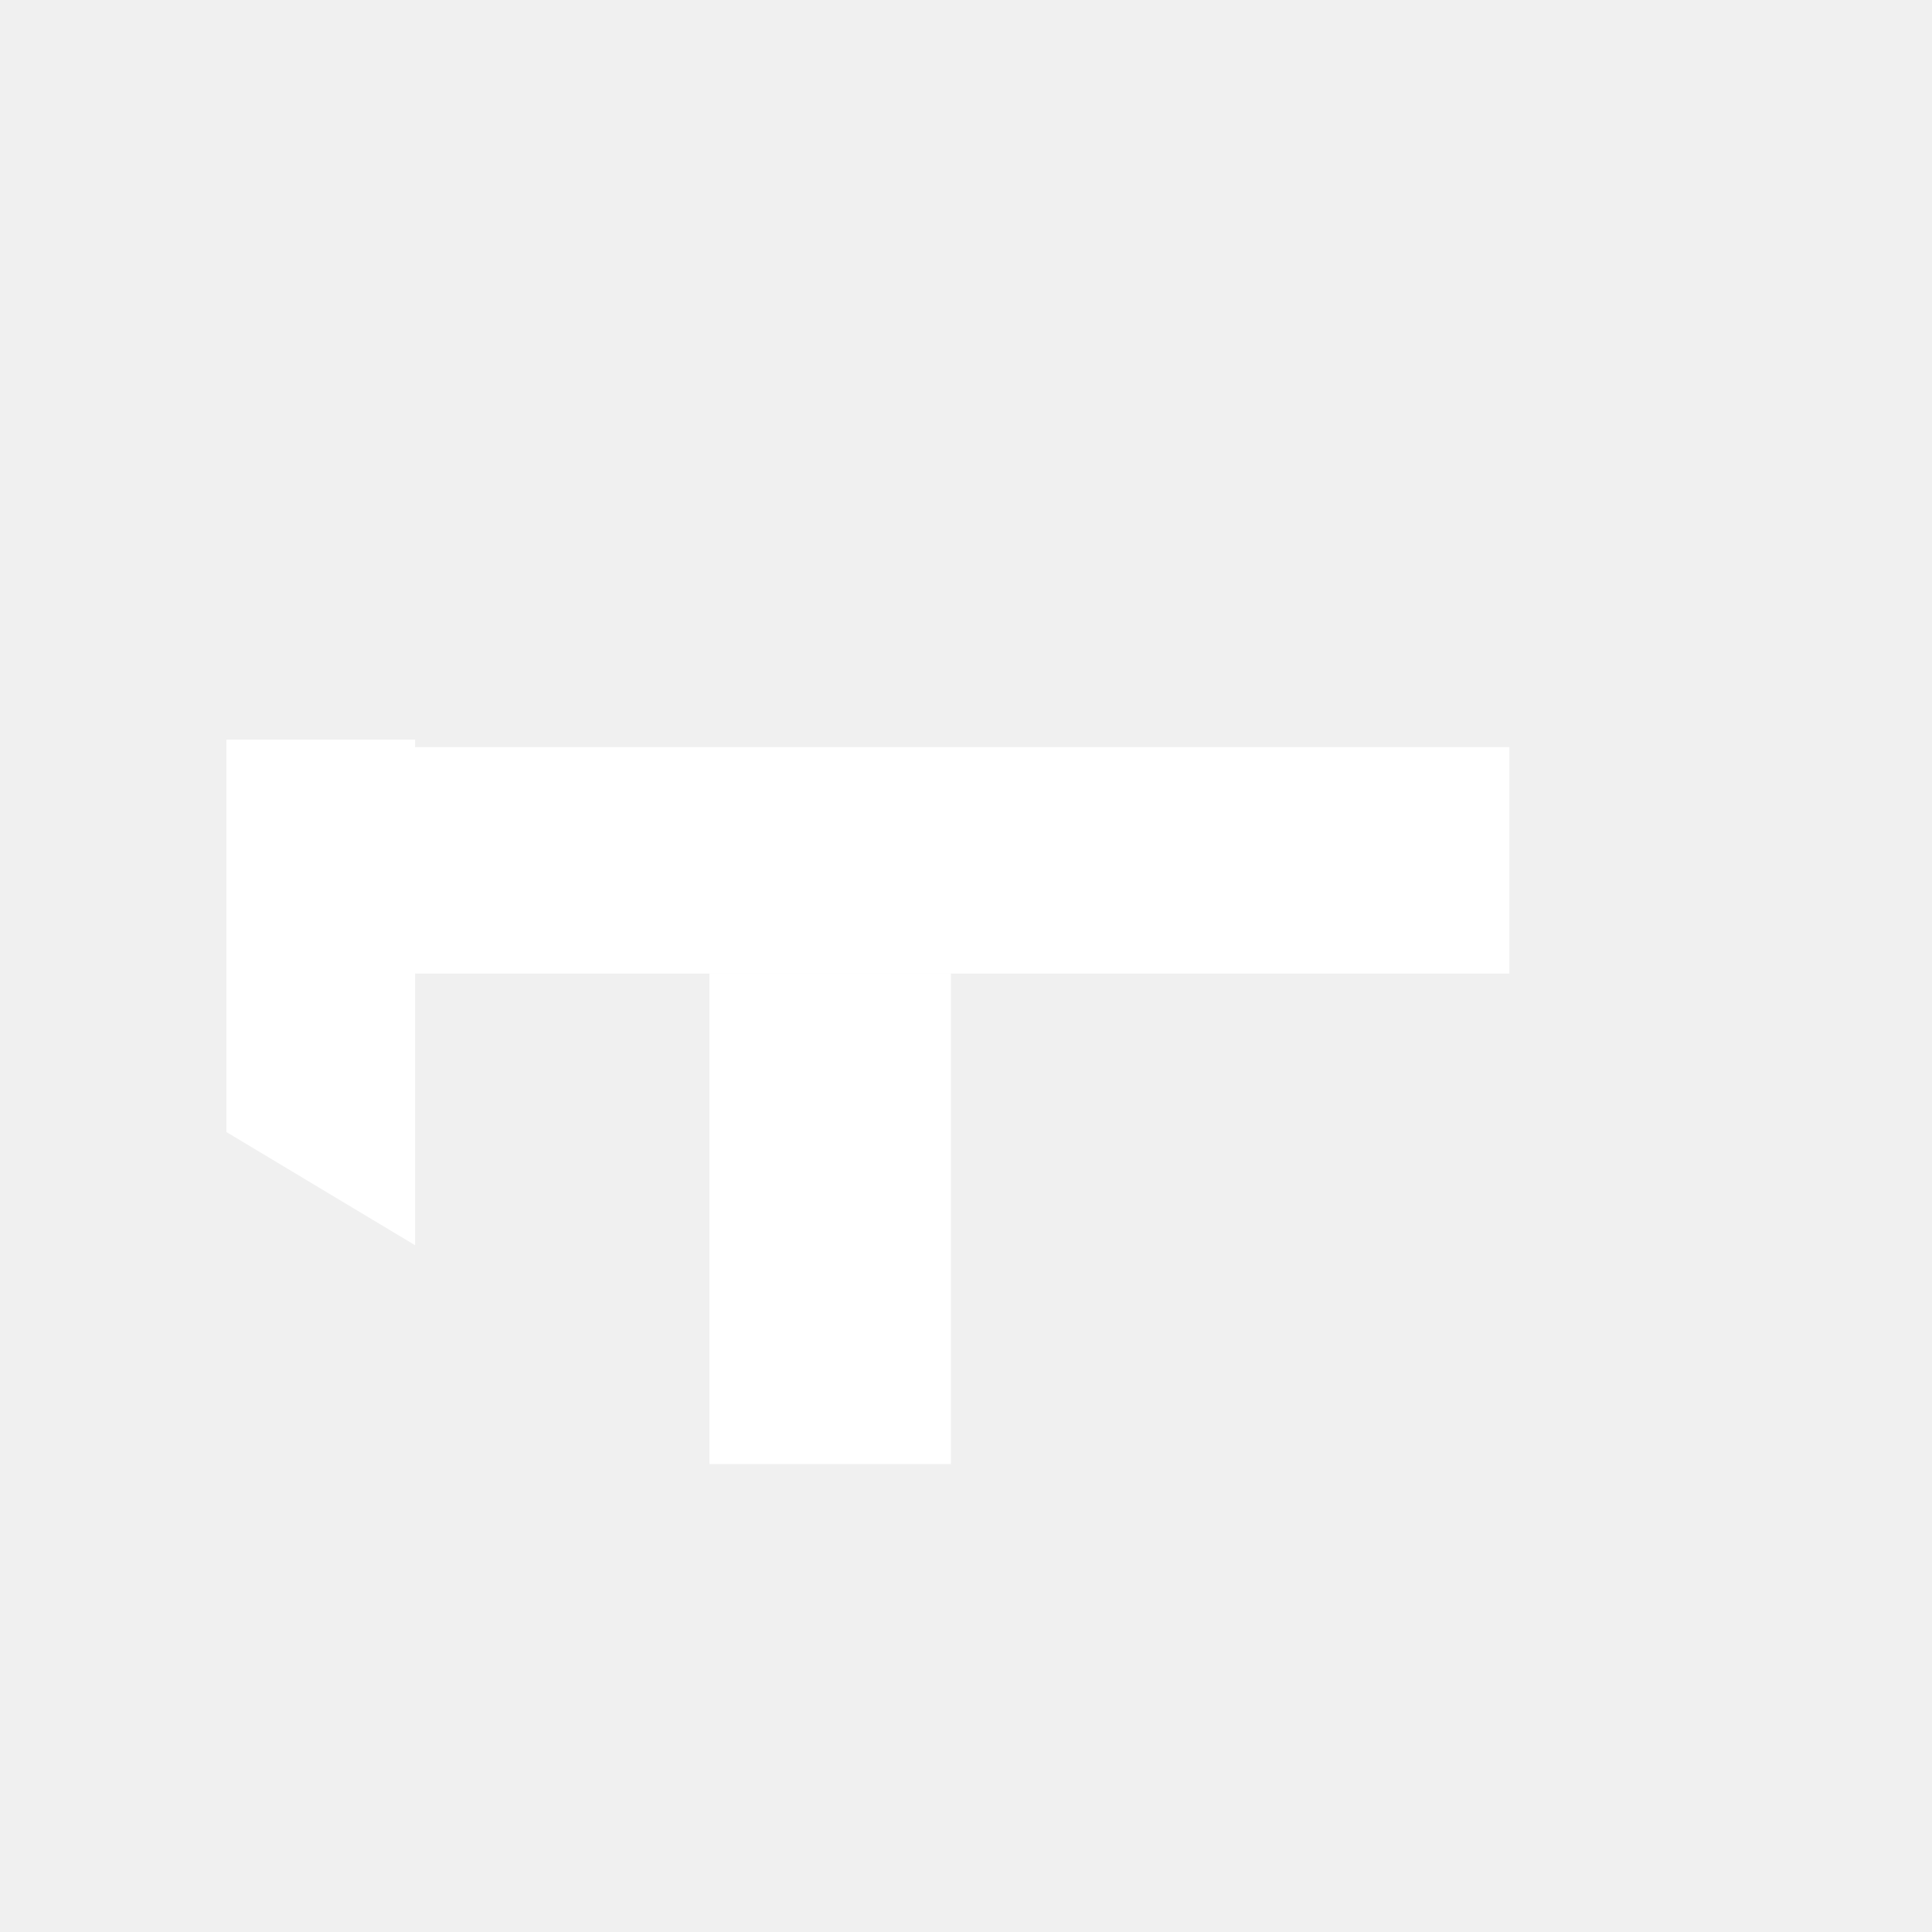
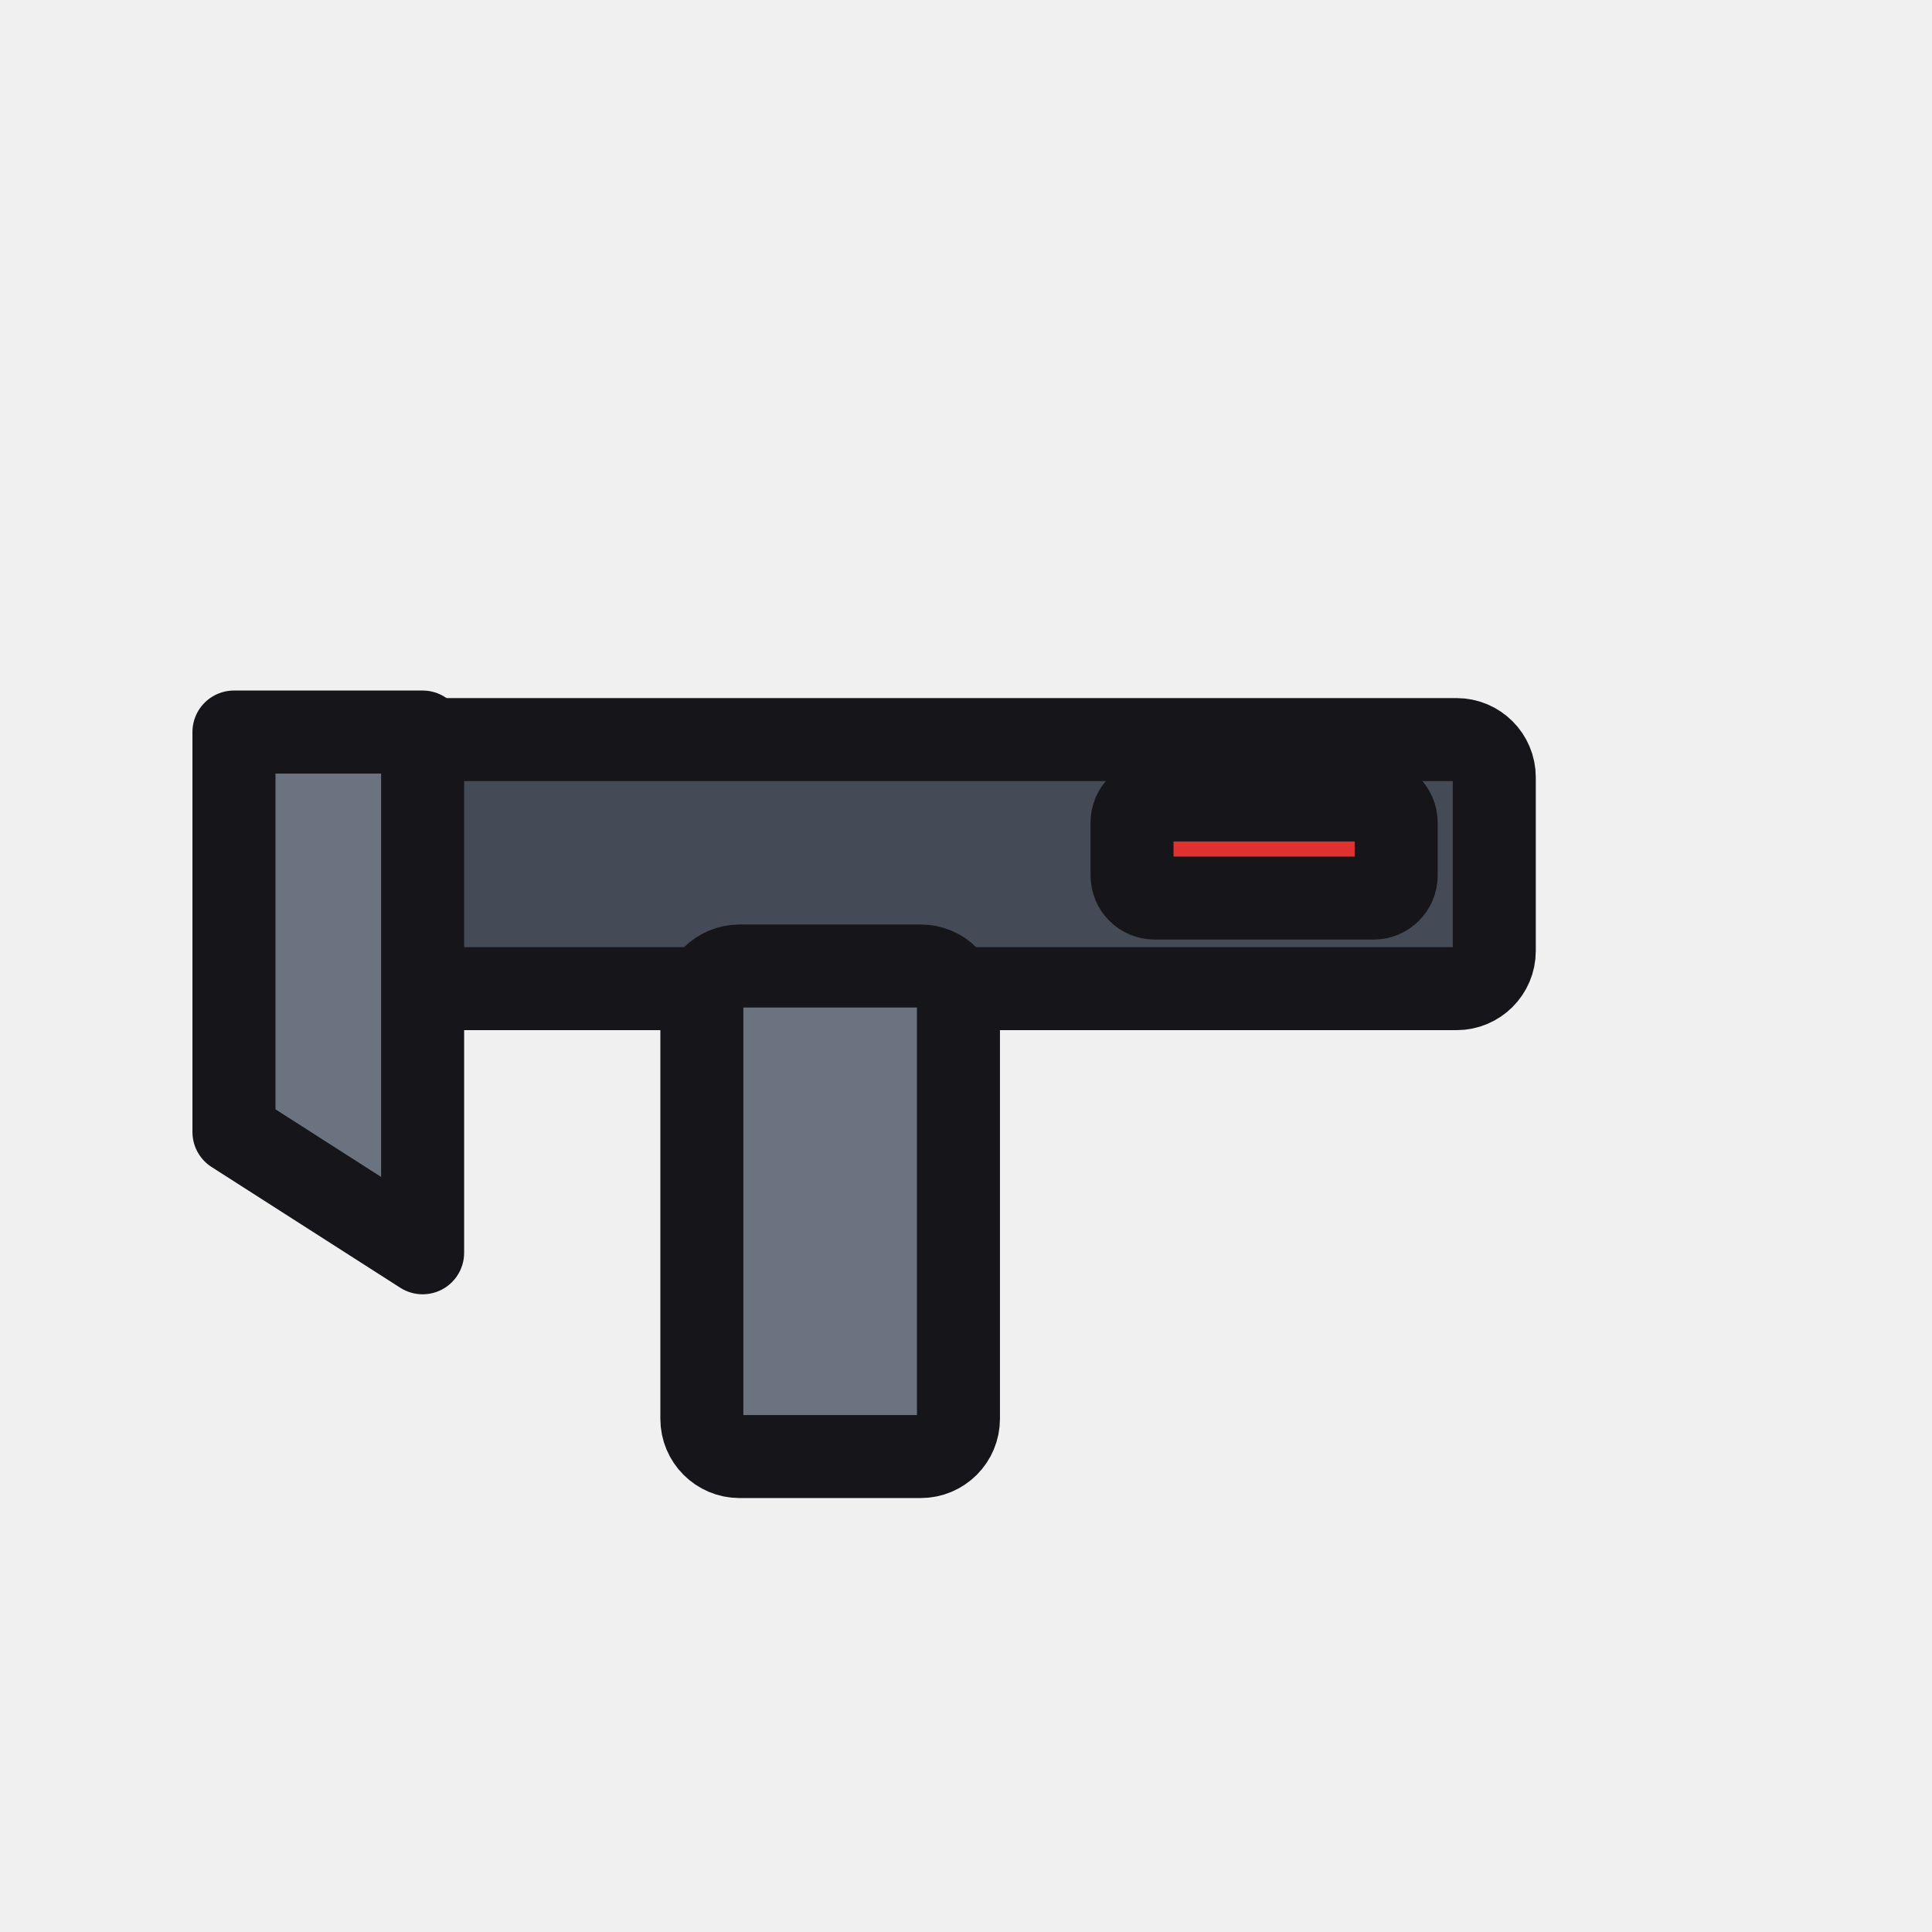
<svg xmlns="http://www.w3.org/2000/svg" viewBox="0 0 512 512" width="512" height="512">
-   <g fill="#ffffff">
-     <path d="M96,198 L400,198 L400,258 L96,258 Z" />
-     <path d="M188,258 L252,258 L252,388 L188,388 Z" />
-     <path d="M60,196 L110,196 L110,330 L60,300 Z" />
+   <g stroke="#16161a" stroke-width="22" stroke-linejoin="round" stroke-linecap="round">
+     <rect x="96" y="196" width="300" height="66" rx="10" fill="#454b56" />
+     <rect x="186" y="256" width="68" height="130" rx="10" fill="#6b7280" />
+     <path d="M62,194 L112,194 L112,332 L62,300 Z" fill="#6b7280" />
+     <rect x="300" y="212" width="70" height="26" rx="6" fill="#e03131" />
  </g>
</svg>
